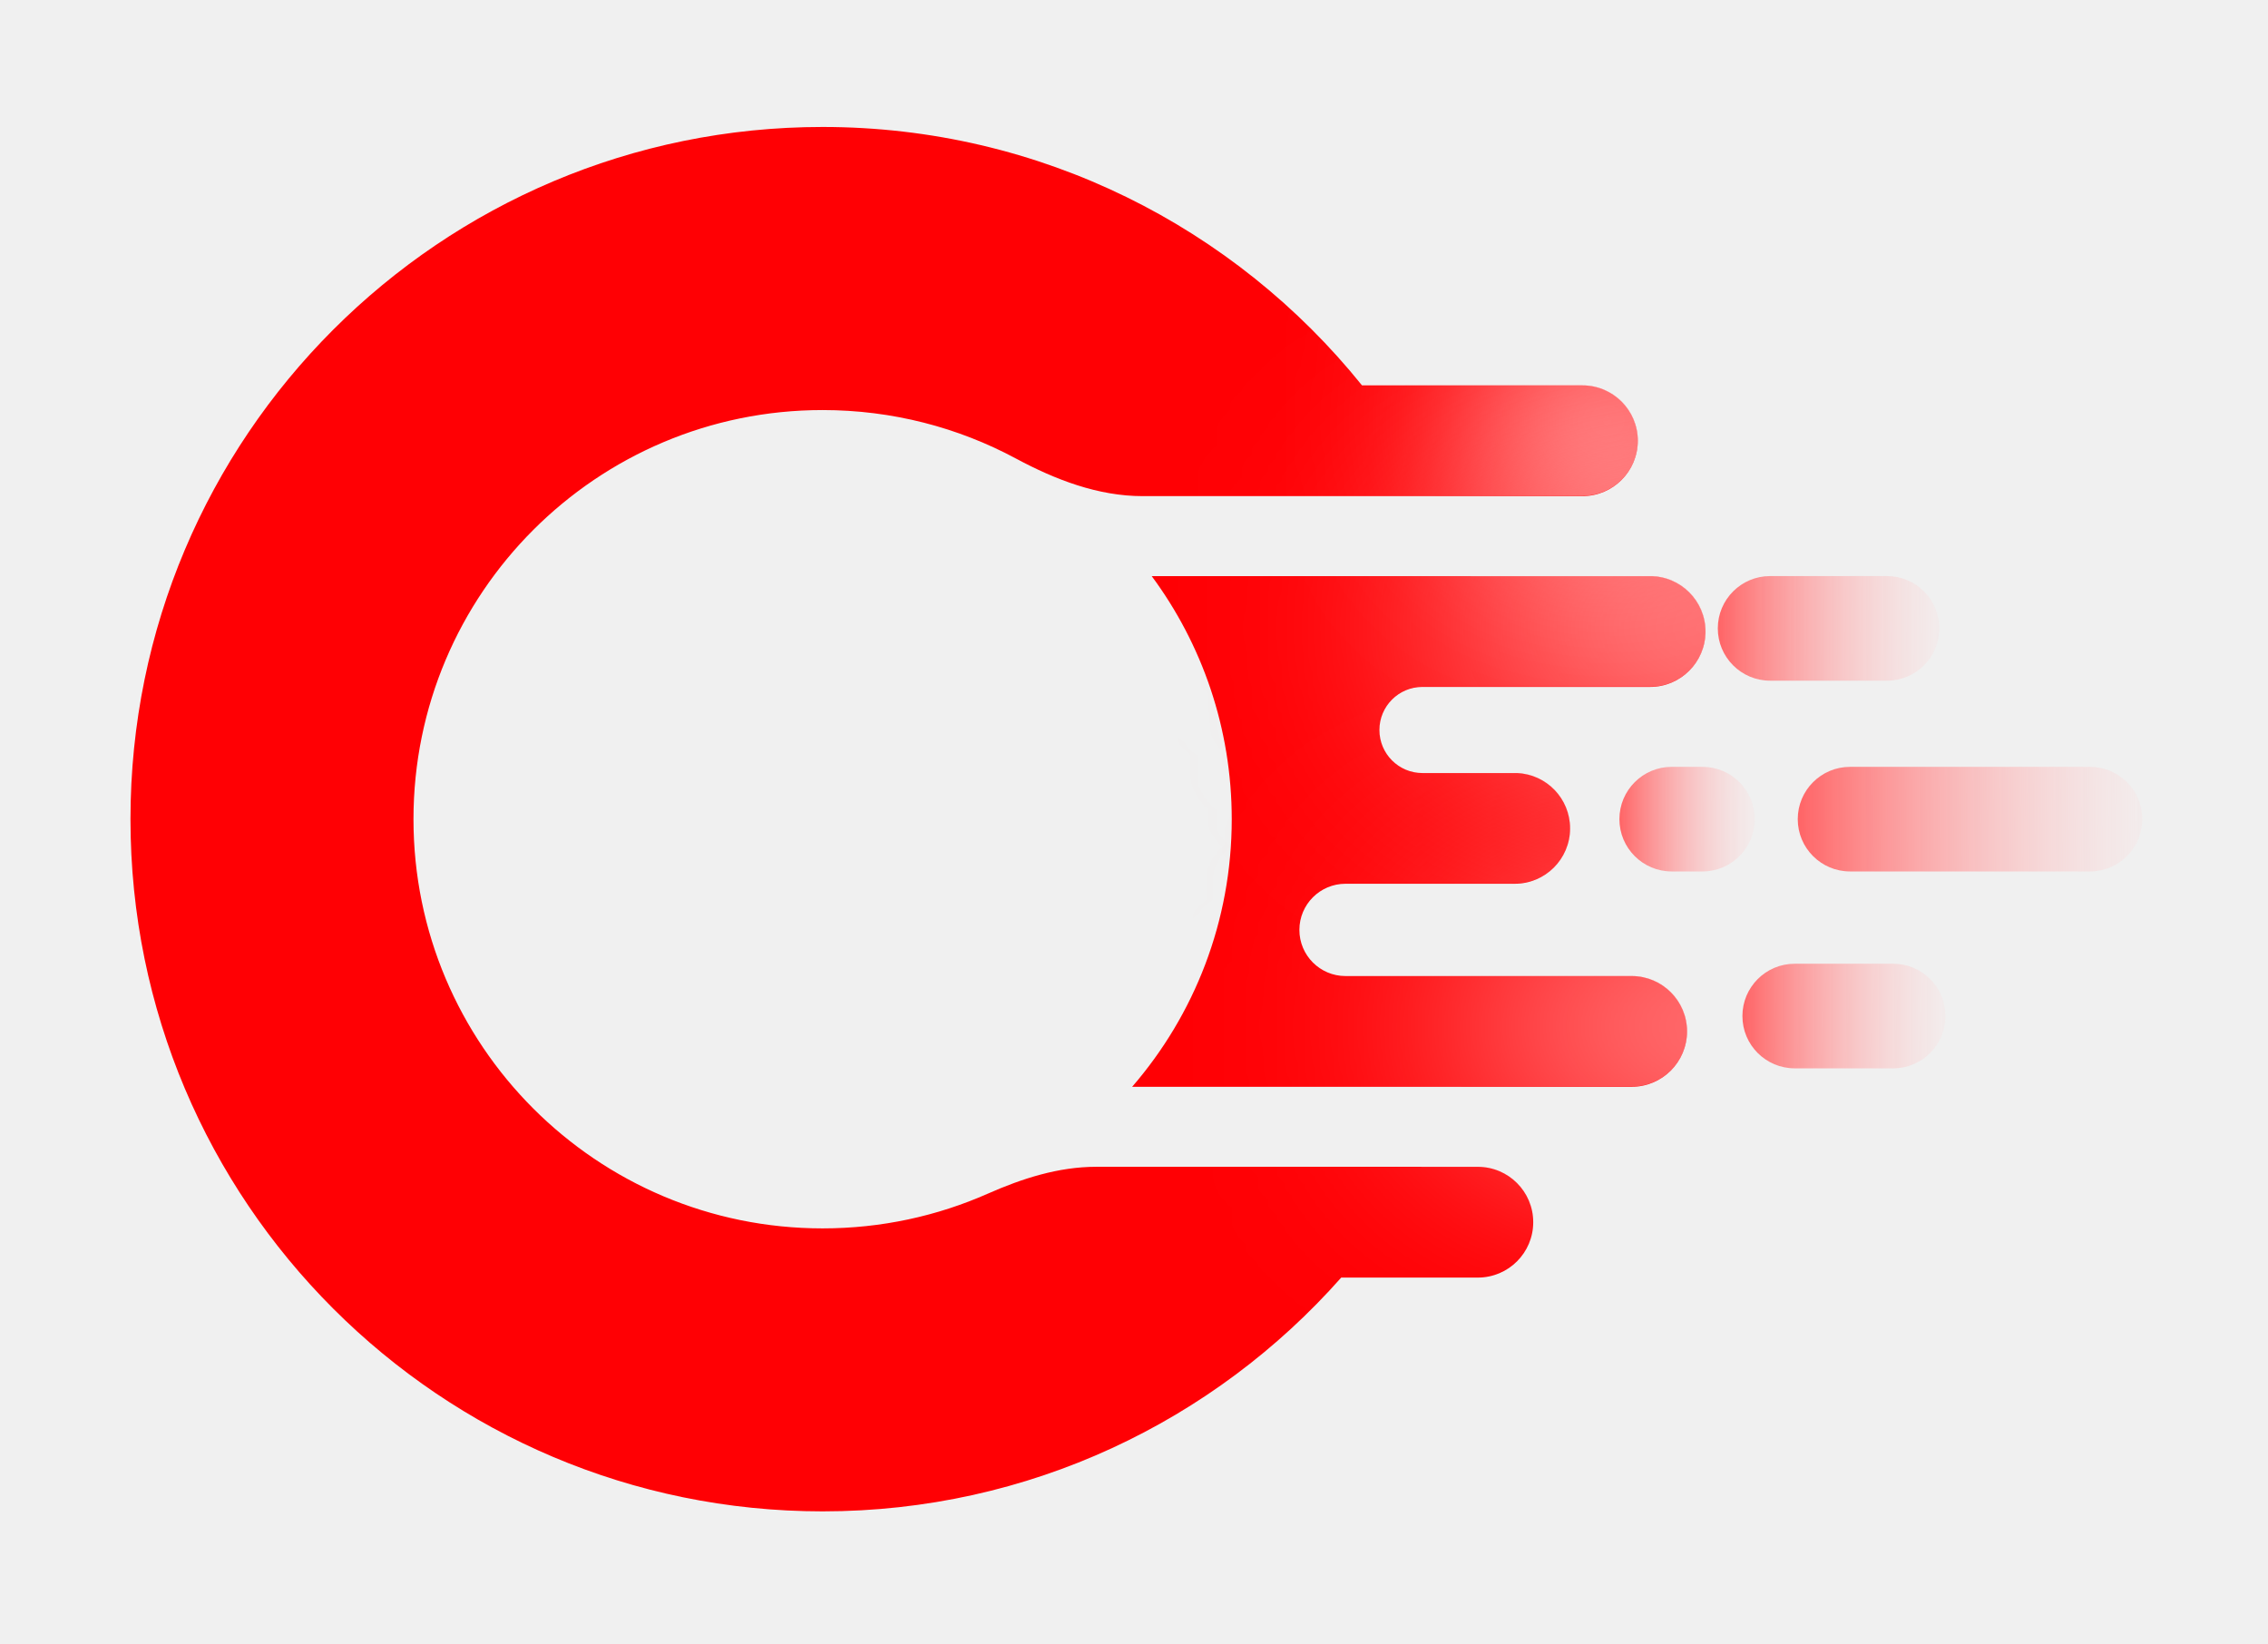
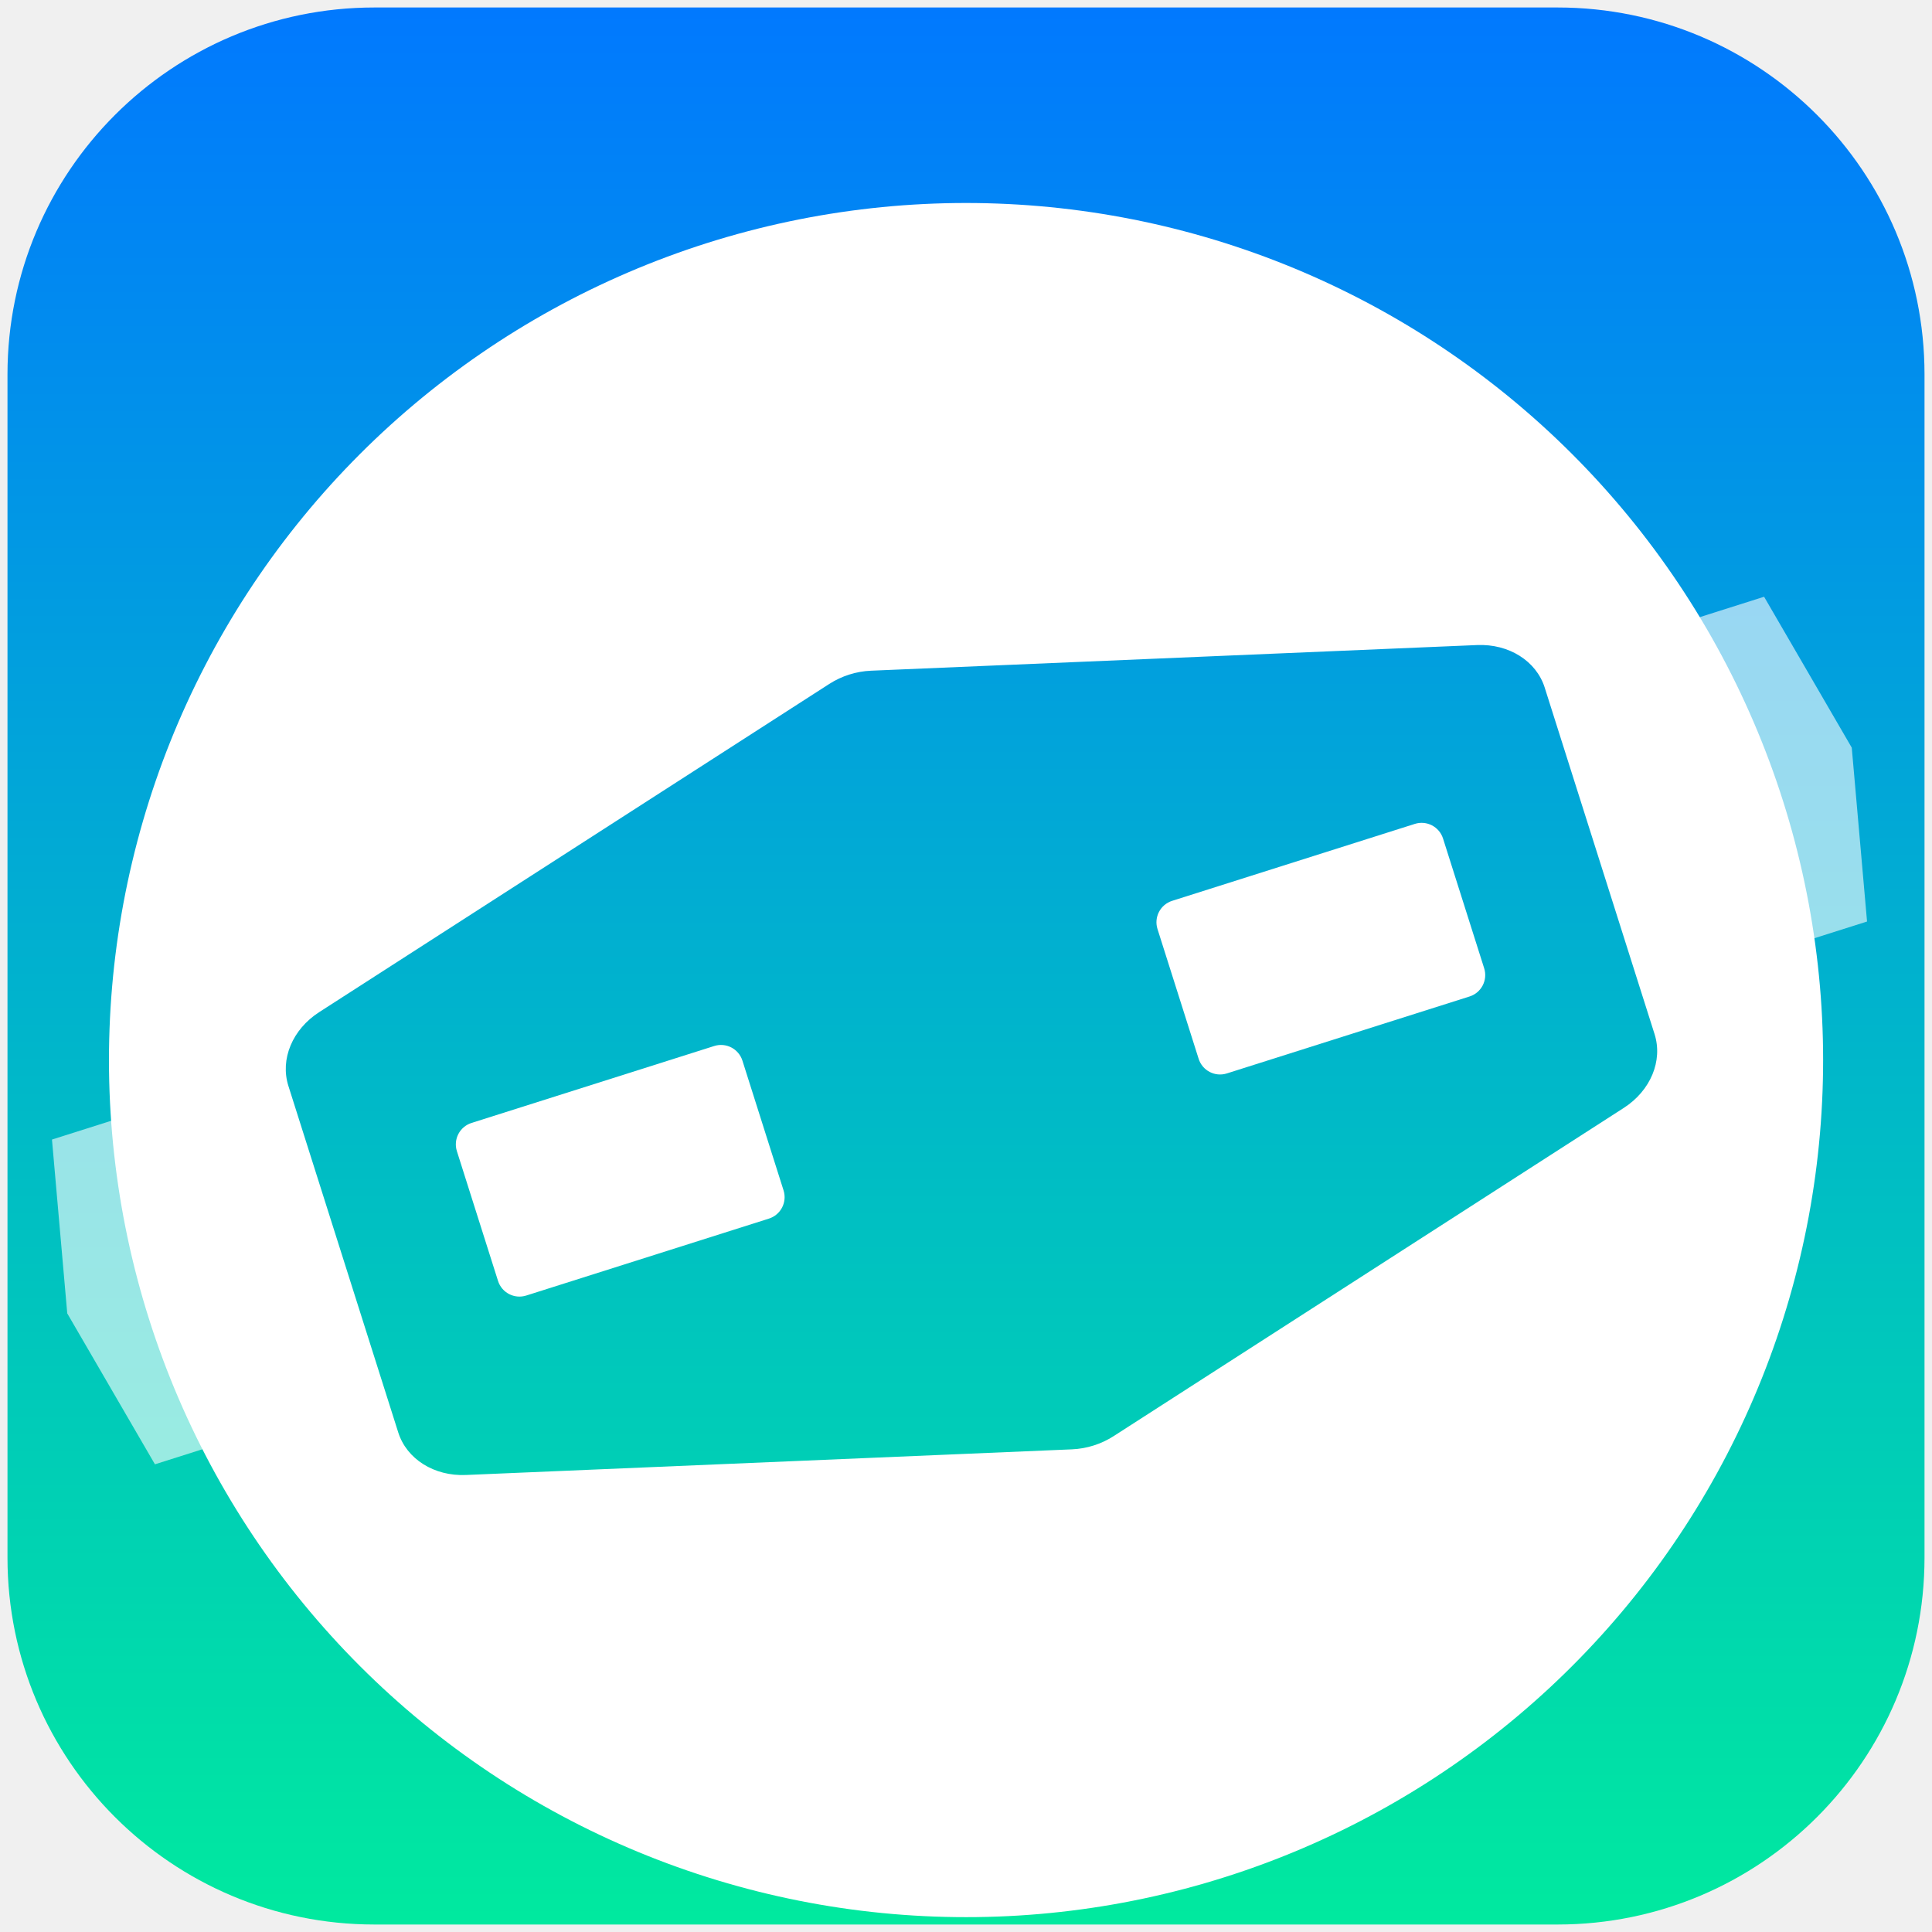
- <svg xmlns="http://www.w3.org/2000/svg" width="352" height="255" viewBox="117 34 352 255" fill="none">
-   <rect x="368.338" y="153.006" width="21.007" height="16.233" rx="8.116" fill="url(#paint0_linear_107_16672)" />
-   <rect x="396.016" y="153.006" width="53.472" height="16.233" rx="8.116" fill="url(#paint1_linear_107_16672)" />
-   <rect x="387.428" y="183.562" width="31.51" height="16.233" rx="8.116" fill="url(#paint2_linear_107_16672)" />
-   <rect x="383.609" y="123.4" width="34.375" height="16.233" rx="8.116" fill="url(#paint3_linear_107_16672)" />
-   <path d="M244.672 53.703C278.512 53.703 308.698 69.351 328.388 93.806H362.599C367.345 93.806 371.193 97.654 371.193 102.4C371.193 107.146 367.345 110.994 362.599 110.994H294.353C287.406 110.994 280.784 108.438 274.664 105.152C265.732 100.356 255.519 97.636 244.671 97.636C209.602 97.636 181.173 126.065 181.173 161.134C181.173 196.203 209.602 224.632 244.671 224.632C253.793 224.632 262.467 222.708 270.307 219.244C275.643 216.886 281.284 215.073 287.118 215.073H337.582C337.581 215.075 337.58 215.077 337.579 215.078H346.367C351.113 215.078 354.961 218.925 354.961 223.671C354.961 228.417 351.113 232.265 346.367 232.265H325.161C305.48 254.516 276.714 268.546 244.672 268.546C185.345 268.546 137.25 220.452 137.25 161.125C137.25 101.798 185.345 53.703 244.672 53.703ZM345.285 123.413H373.103C377.848 123.413 381.696 127.261 381.696 132.007C381.696 136.753 377.849 140.601 373.103 140.601H337.773C334.082 140.601 331.089 143.594 331.089 147.285C331.089 150.977 334.082 153.969 337.773 153.969H352.437C357.021 154.151 360.682 157.925 360.683 162.555C360.683 167.301 356.835 171.148 352.089 171.148H325.83C321.875 171.149 318.669 174.355 318.669 178.31C318.669 182.265 321.875 185.471 325.83 185.472H370.282C375.008 185.496 378.832 189.333 378.832 194.064C378.832 198.81 374.984 202.658 370.238 202.658H343.768L343.767 202.66H292.71C302.342 191.527 308.17 177.011 308.17 161.134C308.17 147.005 303.554 133.955 295.75 123.407H345.282C345.283 123.409 345.284 123.411 345.285 123.413Z" fill="#FF0004" />
-   <mask id="mask0_107_16672" style="mask-type:alpha" maskUnits="userSpaceOnUse" x="137" y="53" width="245" height="216">
-     <path d="M244.703 53.658C278.544 53.658 308.729 69.308 328.419 93.763H362.627C367.373 93.763 371.22 97.611 371.221 102.356C371.221 107.103 367.373 110.95 362.627 110.95H339.733C339.735 110.954 339.737 110.958 339.739 110.962H301.978C298.55 110.962 295.771 113.74 295.771 117.168C295.771 120.596 298.55 123.375 301.978 123.375H345.318L345.319 123.377H373.143C377.888 123.377 381.736 127.225 381.736 131.971C381.736 136.663 377.975 140.474 373.304 140.561H337.799C334.108 140.561 331.115 143.553 331.114 147.244C331.114 150.936 334.107 153.929 337.799 153.929H352.495C357.07 154.122 360.72 157.89 360.721 162.513C360.721 167.259 356.873 171.106 352.127 171.106H351.661C351.661 171.108 351.66 171.111 351.66 171.112H325.859C321.904 171.112 318.698 174.319 318.698 178.274C318.698 182.229 321.904 185.436 325.859 185.436H370.489C375.133 185.553 378.861 189.352 378.861 194.023C378.861 198.769 375.013 202.617 370.268 202.617H343.798C343.796 202.621 343.794 202.624 343.793 202.628H301.978C298.55 202.628 295.771 205.407 295.771 208.835C295.771 212.263 298.55 215.041 301.978 215.041H346.692C351.302 215.197 354.991 218.98 354.991 223.627C354.991 228.373 351.144 232.221 346.397 232.221H325.191C305.51 254.472 276.745 268.502 244.703 268.502C185.376 268.502 137.281 220.407 137.281 161.08C137.282 101.753 185.376 53.658 244.703 53.658ZM243.732 106.197C213.41 106.197 188.828 130.779 188.828 161.102C188.828 191.424 213.41 216.006 243.732 216.006C274.055 216.006 298.637 191.424 298.637 161.102C298.637 130.779 274.055 106.197 243.732 106.197Z" fill="black" />
-   </mask>
-   <g mask="url(#mask0_107_16672)">
-     <g filter="url(#filter0_f_107_16672)">
-       <ellipse cx="366.441" cy="99.283" rx="21.232" ry="16.236" fill="#FFDEDE" fill-opacity="0.8" />
-     </g>
-     <g filter="url(#filter1_f_107_16672)">
-       <ellipse cx="385.58" cy="131.455" rx="47.414" ry="14.456" fill="#FFD1D1" />
-     </g>
-     <g filter="url(#filter2_f_107_16672)">
-       <ellipse cx="386.736" cy="193.325" rx="46.258" ry="13.877" fill="#FFD1D1" />
-     </g>
-   </g>
+ <svg xmlns="http://www.w3.org/2000/svg" id="_新版" viewBox="0 0 2000 2000">
  <defs>
-     <filter id="filter0_f_107_16672" x="316.563" y="54.401" width="99.756" height="89.764" filterUnits="userSpaceOnUse" color-interpolation-filters="sRGB">
-       <feFlood flood-opacity="0" result="BackgroundImageFix" />
-       <feBlend mode="normal" in="SourceGraphic" in2="BackgroundImageFix" result="shape" />
-       <feGaussianBlur stdDeviation="14.323" result="effect1_foregroundBlur_107_16672" />
-     </filter>
-     <filter id="filter1_f_107_16672" x="299.972" y="78.806" width="171.217" height="105.299" filterUnits="userSpaceOnUse" color-interpolation-filters="sRGB">
-       <feFlood flood-opacity="0" result="BackgroundImageFix" />
-       <feBlend mode="normal" in="SourceGraphic" in2="BackgroundImageFix" result="shape" />
-       <feGaussianBlur stdDeviation="19.097" result="effect1_foregroundBlur_107_16672" />
-     </filter>
-     <filter id="filter2_f_107_16672" x="302.284" y="141.253" width="168.904" height="104.143" filterUnits="userSpaceOnUse" color-interpolation-filters="sRGB">
-       <feFlood flood-opacity="0" result="BackgroundImageFix" />
-       <feBlend mode="normal" in="SourceGraphic" in2="BackgroundImageFix" result="shape" />
-       <feGaussianBlur stdDeviation="19.097" result="effect1_foregroundBlur_107_16672" />
-     </filter>
-     <linearGradient id="paint0_linear_107_16672" x1="393.202" y1="161.014" x2="368.338" y2="161.055" gradientUnits="userSpaceOnUse">
-       <stop stop-color="#FFE7E7" stop-opacity="0" />
-       <stop offset="1" stop-color="#FF6466" />
-     </linearGradient>
-     <linearGradient id="paint1_linear_107_16672" x1="459.306" y1="161.014" x2="396.016" y2="161.275" gradientUnits="userSpaceOnUse">
-       <stop stop-color="#FFE7E7" stop-opacity="0" />
-       <stop offset="1" stop-color="#FF6466" />
-     </linearGradient>
-     <linearGradient id="paint2_linear_107_16672" x1="424.724" y1="191.571" x2="387.428" y2="191.662" gradientUnits="userSpaceOnUse">
-       <stop stop-color="#FFE7E7" stop-opacity="0" />
-       <stop offset="1" stop-color="#FF6466" />
-     </linearGradient>
-     <linearGradient id="paint3_linear_107_16672" x1="424.296" y1="131.409" x2="383.609" y2="131.517" gradientUnits="userSpaceOnUse">
-       <stop stop-color="#FFE7E7" stop-opacity="0" />
-       <stop offset="1" stop-color="#FF6466" />
+     <style>.cls-1,.cls-2{fill:#fff;}.cls-2,.cls-3{fill-rule:evenodd;}.cls-4{fill:none;}.cls-3{fill:rgba(255,255,255,.6);}.cls-5{clip-path:url(#clippath);}.cls-6{fill:url(#_未命名的渐变_2);}</style>
+     <clipPath id="clippath">
+       <rect class="cls-4" x="0" width="2000" height="2000" rx="387.6" ry="387.6" />
+     </clipPath>
+     <linearGradient id="_未命名的渐变_2" x1="6398.64" y1="2943.15" x2="6398.64" y2="2939.27" gradientTransform="translate(-3275103.65 1506899.13) scale(512 -512)" gradientUnits="userSpaceOnUse">
+       <stop offset="0" stop-color="#0178ff" />
+       <stop offset="1" stop-color="#00e99f" />
    </linearGradient>
  </defs>
+   <g class="cls-5">
+     <rect class="cls-6" x="7.75" y="7.75" width="1984.5" height="1984.5" rx="379.84" ry="379.84" />
+     <path class="cls-3" d="M69.63,1359.63v.15s.08-.02.08-.02l90.68,156.09,82.05-26.01-90.7-156.24-15.89-179.95-82.05,26.01,15.81,179.82-.06.02.08.13Z" />
+     <path class="cls-3" d="M1834.83,800.01l-90.7-156.24,82.05-26.01,90.68,156.09.06-.02v.15s.09.13.09.13l-.06.02,15.81,179.83-82.05,26.01-15.89-179.96Z" />
+     <path class="cls-2" d="M1268.18,1943.14c13.84-4.39,27.57-9.11,41.18-14.18,13.61-5.06,27.09-10.45,40.43-16.18,13.34-5.72,26.54-11.77,39.59-18.14,13.05-6.37,25.93-13.06,38.65-20.06,12.72-7,25.26-14.32,37.62-21.94,12.36-7.62,24.53-15.54,36.5-23.76,11.97-8.22,23.73-16.72,35.29-25.52s22.89-17.87,33.99-27.22c11.11-9.35,21.98-18.97,32.62-28.85,10.64-9.88,21.02-20.02,31.16-30.42,10.14-10.39,20.02-21.03,29.63-31.91,9.62-10.88,18.96-21.99,28.03-33.33,9.07-11.34,17.86-22.89,26.36-34.66s16.71-23.74,24.63-35.91c7.92-12.17,15.53-24.53,22.84-37.08,7.31-12.55,14.31-25.27,20.99-38.16,6.68-12.89,13.05-25.94,19.09-39.14,6.04-13.2,11.76-26.55,17.15-40.03,5.39-13.48,10.44-27.09,15.16-40.82,4.72-13.73,9.1-27.57,13.14-41.52,4.04-13.95,7.74-27.98,11.09-42.11,3.35-14.13,6.36-28.33,9.01-42.61,2.65-14.28,4.96-28.61,6.91-43,1.95-14.39,3.55-28.82,4.79-43.28,1.24-14.47,2.13-28.96,2.66-43.47.53-14.51.71-29.03.53-43.54-.18-14.52-.72-29.03-1.61-43.52-.89-14.49-2.14-28.95-3.75-43.39s-3.56-28.82-5.87-43.15c-2.31-14.34-4.97-28.61-7.98-42.81-3.01-14.2-6.37-28.33-10.07-42.37-3.7-14.04-7.75-27.98-12.14-41.82-4.39-13.84-9.11-27.57-14.18-41.18-5.06-13.61-10.45-27.09-16.18-40.43-5.72-13.34-11.77-26.54-18.14-39.59-6.37-13.05-13.06-25.93-20.06-38.65-7-12.72-14.32-25.26-21.94-37.62-7.62-12.36-15.54-24.53-23.76-36.5-8.22-11.97-16.72-23.73-25.52-35.29-8.79-11.55-17.87-22.89-27.22-33.99-9.35-11.11-18.97-21.98-28.85-32.62-9.88-10.64-20.02-21.02-30.42-31.16-10.39-10.14-21.03-20.02-31.91-29.63-10.88-9.62-21.99-18.96-33.33-28.03-11.34-9.07-22.89-17.86-34.66-26.36-11.77-8.5-23.74-16.71-35.91-24.63-12.17-7.92-24.53-15.53-37.08-22.84-12.55-7.31-25.27-14.31-38.16-20.99s-25.94-13.05-39.14-19.09c-13.2-6.04-26.55-11.76-40.03-17.15-13.48-5.39-27.09-10.44-40.82-15.16-13.73-4.72-27.57-9.1-41.52-13.14-13.95-4.04-27.98-7.74-42.11-11.09-14.13-3.35-28.33-6.36-42.61-9.01-14.28-2.65-28.61-4.96-43-6.91-14.39-1.95-28.82-3.55-43.28-4.79-14.47-1.24-28.96-2.13-43.47-2.66-14.51-.53-29.03-.71-43.54-.53-14.52.18-29.03.72-43.52,1.61-14.49.89-28.96,2.14-43.39,3.75-14.43,1.6-28.82,3.56-43.15,5.87-14.34,2.31-28.61,4.97-42.81,7.98-14.2,3.01-28.33,6.37-42.37,10.07-14.04,3.7-27.98,7.75-41.82,12.14-13.84,4.39-27.57,9.11-41.18,14.18-13.61,5.06-27.09,10.45-40.43,16.18s-26.54,11.77-39.59,18.14c-13.05,6.37-25.93,13.06-38.65,20.06-12.72,7-25.26,14.32-37.62,21.94-12.36,7.62-24.53,15.54-36.5,23.76-11.97,8.22-23.73,16.72-35.29,25.52-11.55,8.79-22.89,17.87-33.99,27.22-11.11,9.35-21.98,18.97-32.62,28.85-10.64,9.88-21.02,20.02-31.16,30.42-10.14,10.39-20.02,21.03-29.63,31.91-9.62,10.88-18.96,21.99-28.03,33.33-9.07,11.34-17.86,22.89-26.36,34.66-8.5,11.77-16.71,23.74-24.63,35.91-7.92,12.17-15.53,24.53-22.84,37.08-7.31,12.55-14.31,25.27-20.99,38.16-6.68,12.89-13.05,25.94-19.09,39.14-6.04,13.2-11.76,26.55-17.15,40.03-5.39,13.48-10.44,27.09-15.16,40.82-4.72,13.73-9.1,27.57-13.14,41.52-4.04,13.95-7.74,27.98-11.09,42.11-3.35,14.13-6.36,28.33-9.01,42.61-2.65,14.28-4.96,28.61-6.91,43s-3.55,28.82-4.79,43.28-2.13,28.96-2.66,43.47c-.53,14.51-.71,29.03-.53,43.54.18,14.52.72,29.03,1.61,43.52.89,14.49,2.14,28.95,3.75,43.39,1.6,14.43,3.56,28.81,5.87,43.15,2.31,14.34,4.97,28.61,7.98,42.81,3.01,14.2,6.37,28.33,10.07,42.37,3.7,14.04,7.75,27.98,12.14,41.82,4.39,13.84,9.11,27.57,14.18,41.18,5.06,13.61,10.45,27.09,16.18,40.43,5.72,13.34,11.77,26.54,18.14,39.59,6.37,13.05,13.06,25.93,20.06,38.65s14.32,25.26,21.94,37.62c7.62,12.36,15.54,24.53,23.76,36.5,8.22,11.97,16.72,23.73,25.52,35.29,8.79,11.55,17.87,22.89,27.22,33.99,9.35,11.11,18.97,21.98,28.85,32.62,9.88,10.64,20.02,21.02,30.42,31.16,10.39,10.14,21.03,20.02,31.91,29.63,10.88,9.62,21.99,18.96,33.33,28.03,11.34,9.07,22.89,17.86,34.66,26.36,11.77,8.5,23.74,16.71,35.91,24.63,12.17,7.92,24.53,15.53,37.08,22.84,12.55,7.31,25.27,14.31,38.16,20.99,12.89,6.68,25.94,13.05,39.14,19.09,13.2,6.04,26.55,11.76,40.03,17.15,13.48,5.39,27.09,10.44,40.82,15.16,13.73,4.72,27.57,9.1,41.52,13.14,13.95,4.04,27.98,7.74,42.11,11.09,14.13,3.35,28.33,6.36,42.61,9.01,14.28,2.65,28.61,4.96,43,6.91,14.39,1.95,28.82,3.55,43.28,4.79,14.47,1.24,28.96,2.13,43.47,2.66,14.51.53,29.03.71,43.54.53,14.52-.18,29.03-.72,43.52-1.61,14.49-.89,28.96-2.14,43.39-3.75,14.43-1.6,28.82-3.56,43.15-5.87,14.34-2.31,28.61-4.97,42.81-7.98s28.33-6.37,42.37-10.07c14.04-3.7,27.98-7.75,41.82-12.14ZM1599.1,711.83c-8.75-27.61-37.13-45.47-70.04-44.07l-627.4,26.55c-15.26.65-30.31,5.42-43.16,13.68l-528.1,339.78c-27.7,17.82-40.61,48.77-31.86,76.38l113.71,358.67c8.75,27.61,37.13,45.47,70.04,44.08l627.4-26.55c15.26-.65,30.31-5.42,43.16-13.68l528.1-339.77c27.7-17.82,40.61-48.77,31.85-76.38l-113.71-358.67Z" />
+     <rect class="cls-1" x="1212.29" y="888.34" width="310.08" height="187.43" rx="23.26" ry="23.26" transform="translate(-232.85 459.13) rotate(-17.59)" />
+     <rect class="cls-1" x="487.02" y="1118.27" width="310.08" height="187.43" rx="23.26" ry="23.26" transform="translate(-336.25 250.7) rotate(-17.59)" />
+   </g>
</svg>
